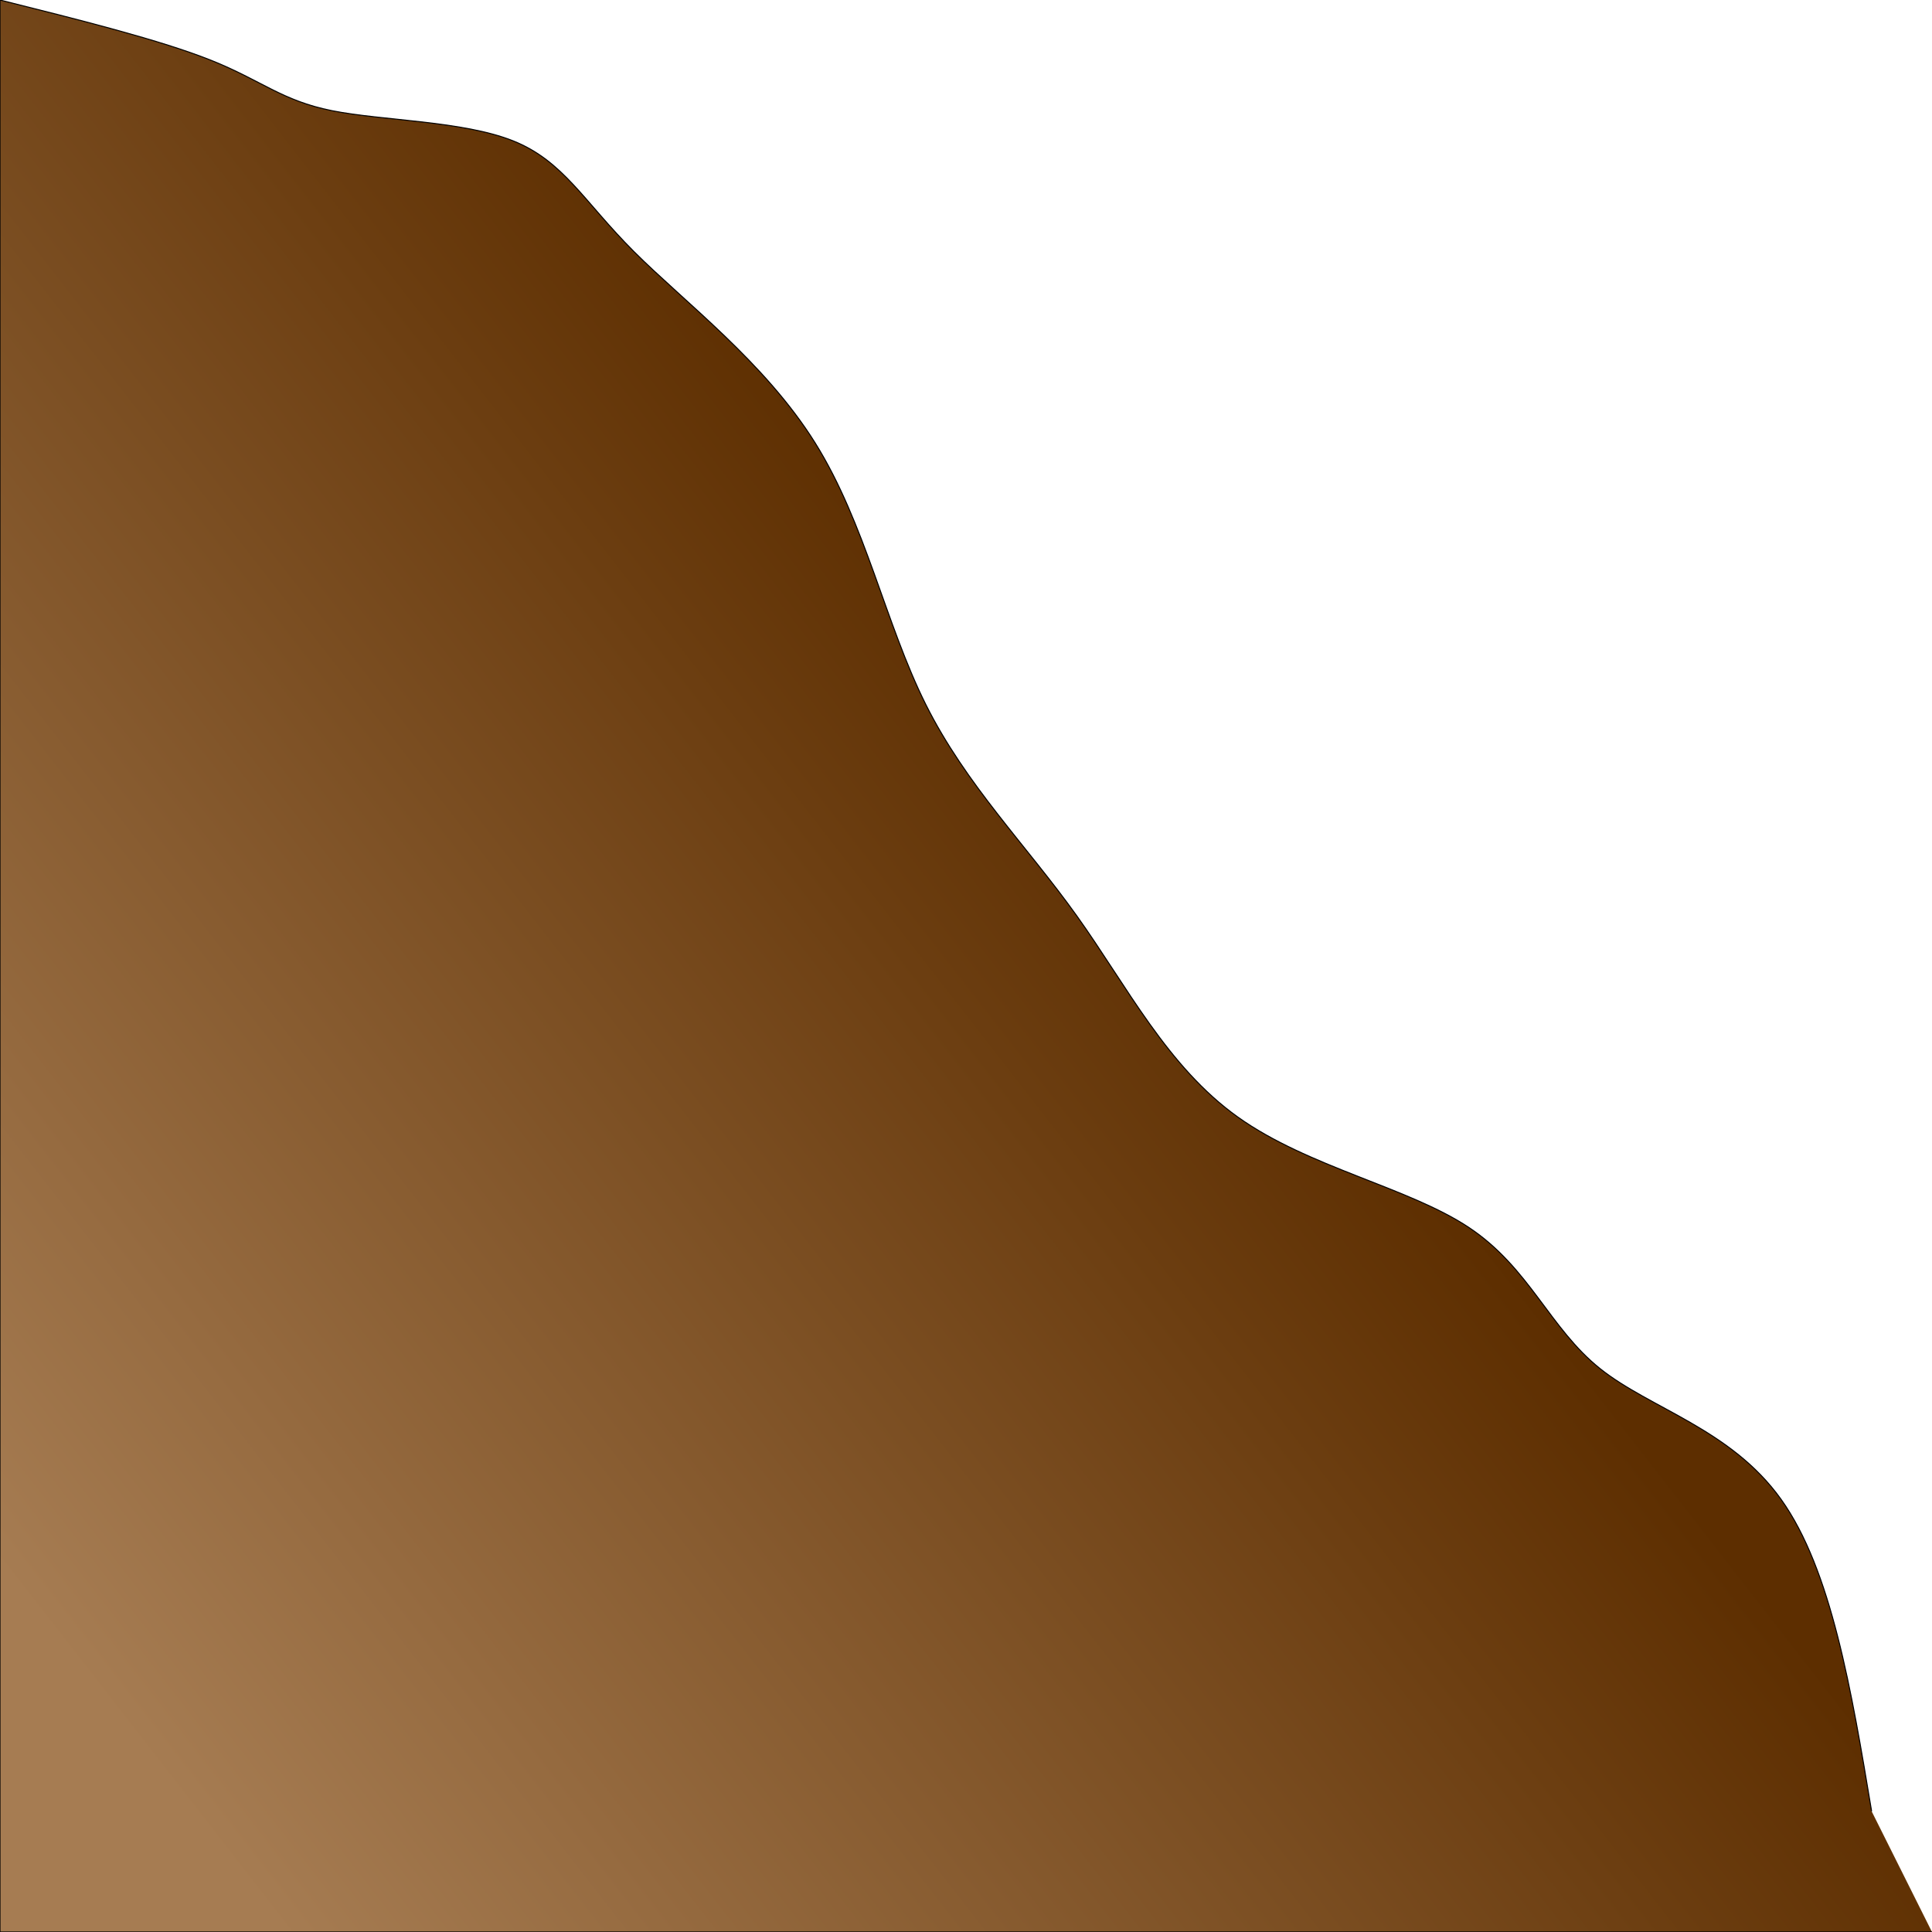
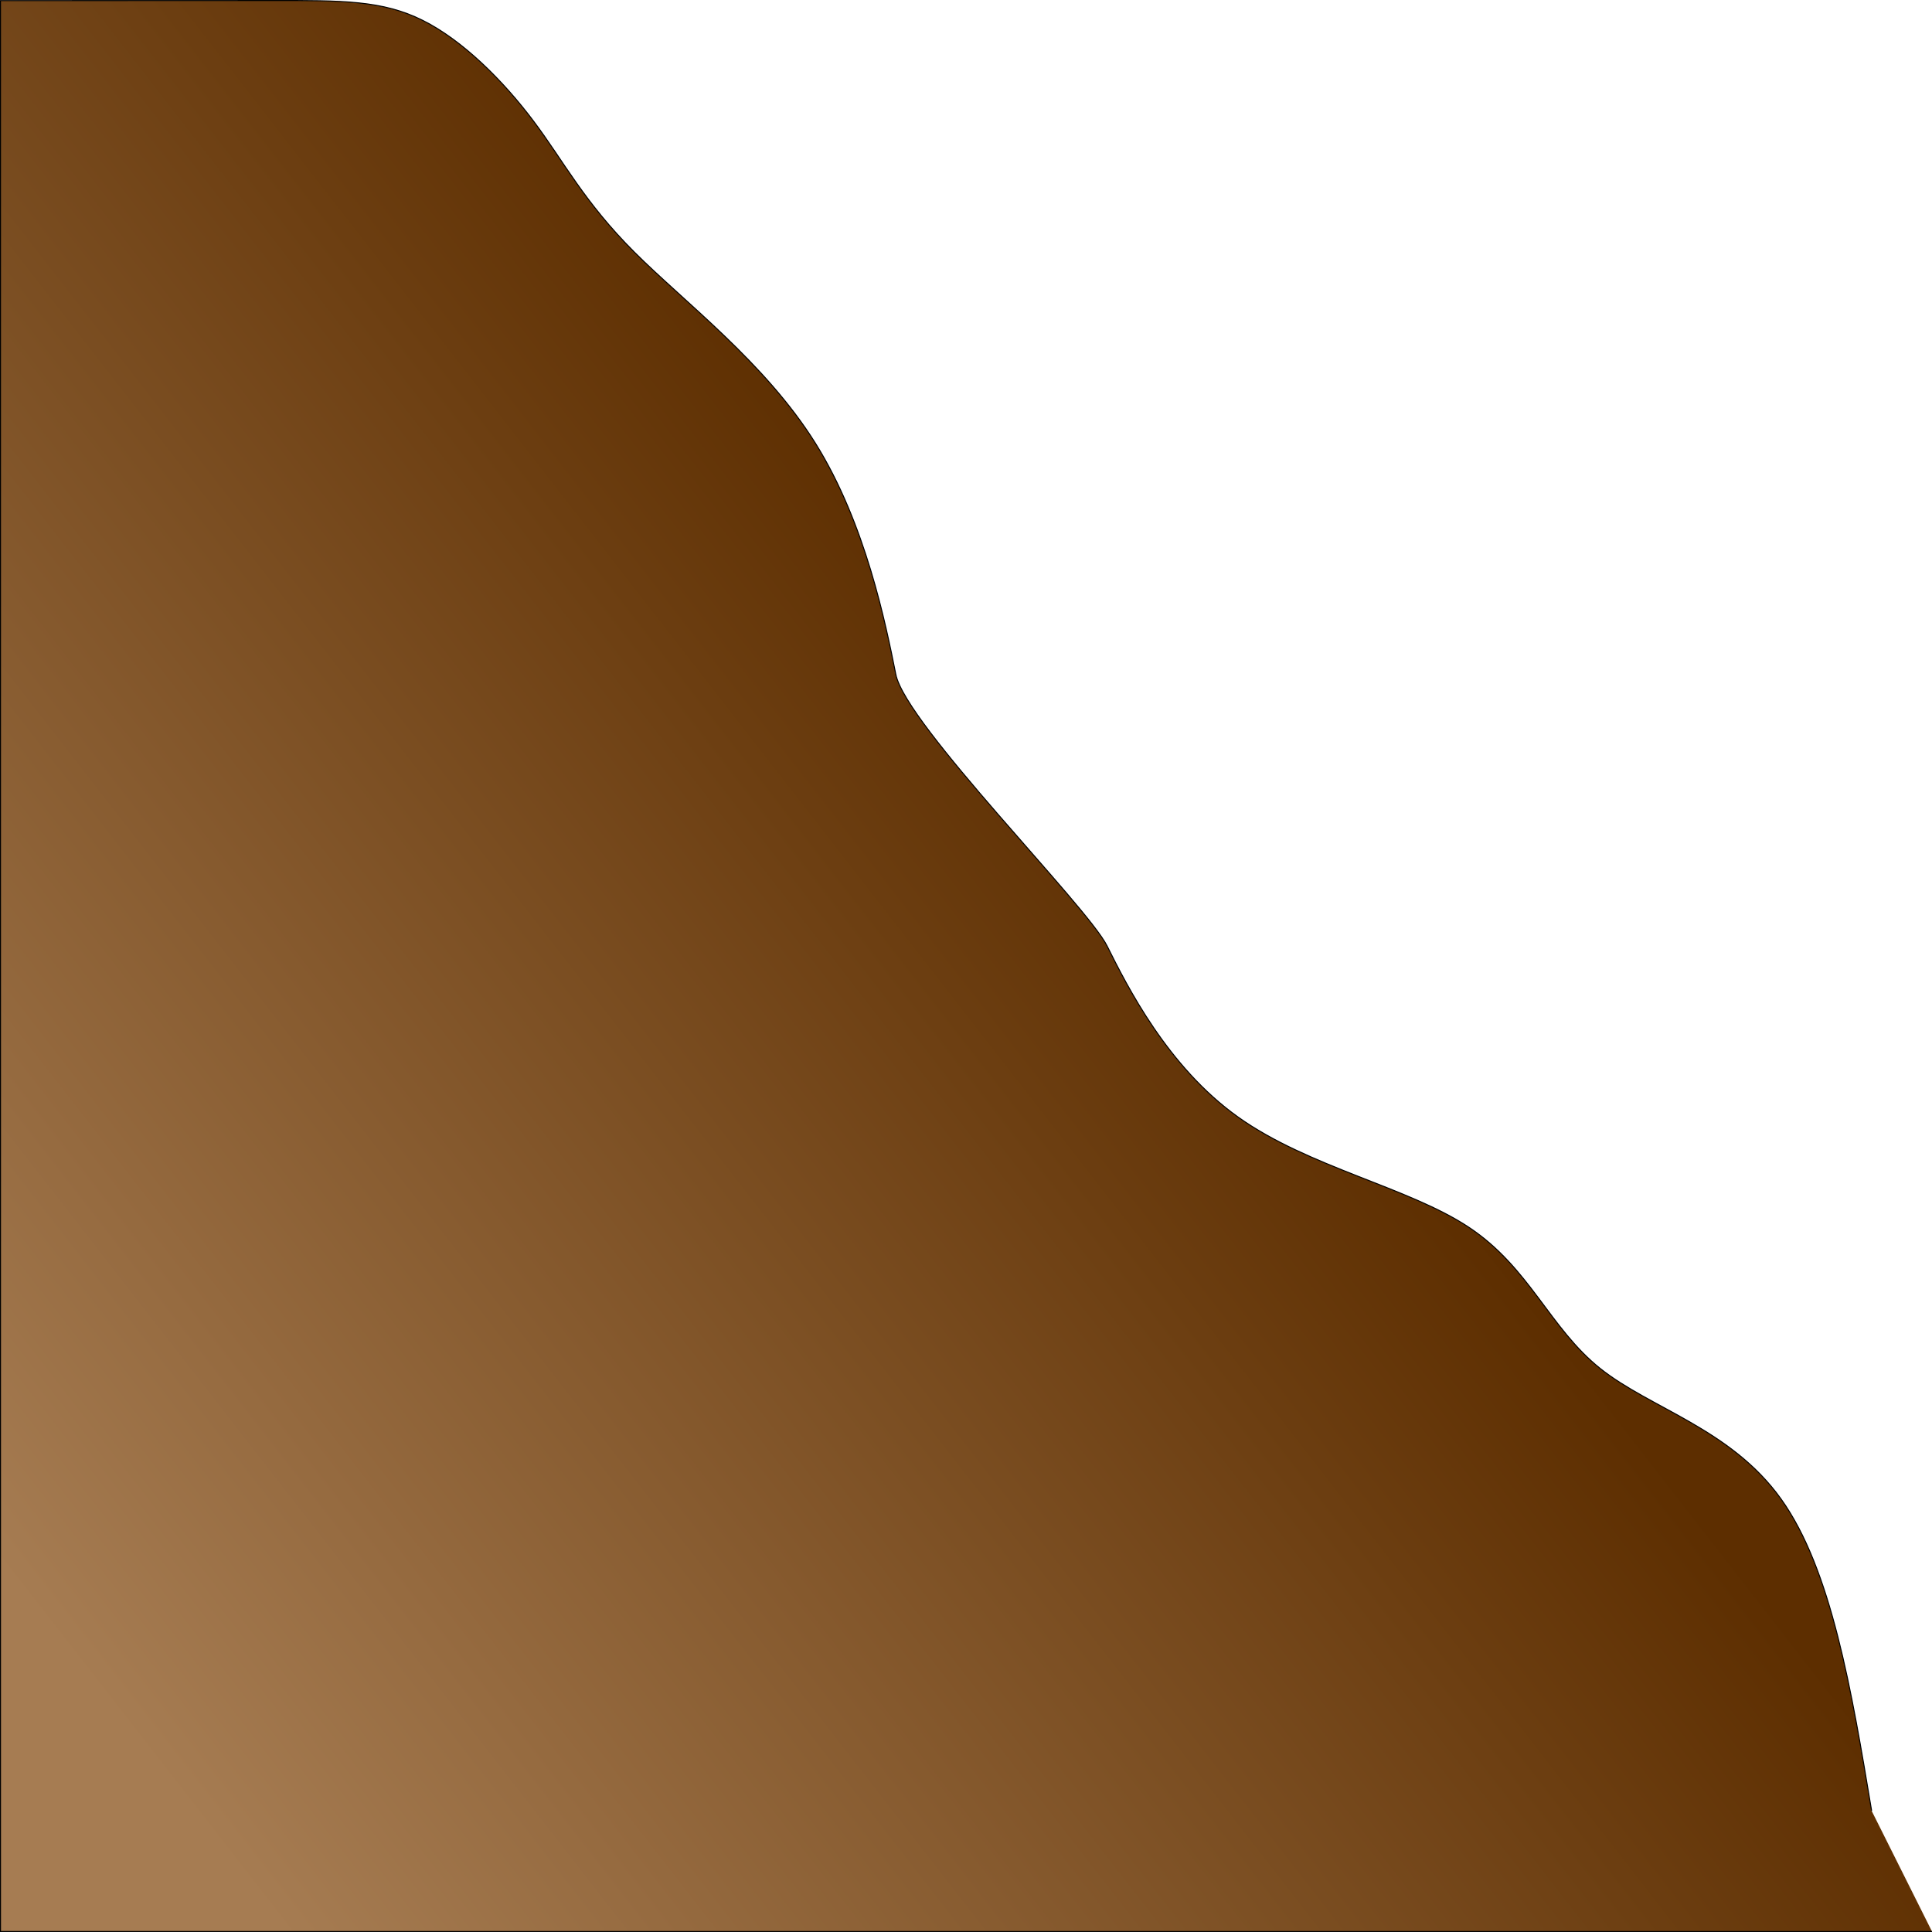
<svg xmlns="http://www.w3.org/2000/svg" xmlns:xlink="http://www.w3.org/1999/xlink" width="512mm" height="512mm" viewBox="0 0 512 512" version="1.1" id="svg8">
  <defs id="defs2">
    <linearGradient id="linearGradient3984">
      <stop style="stop-color:#a67c52;stop-opacity:1;" offset="0" id="stop3980" />
      <stop style="stop-color:#5d2e00;stop-opacity:1" offset="1" id="stop3982" />
    </linearGradient>
-     <linearGradient xlink:href="#linearGradient3984" id="linearGradient3986" x1="0" y1="416" x2="288" y2="192" gradientUnits="userSpaceOnUse" />
+     <linearGradient xlink:href="#linearGradient3984" id="linearGradient3986" x1="0" y1="416" x2="288" y2="192" gradientUnits="userSpaceOnUse" gradientTransform="matrix(0.9997417,0,0,0.9994343,0.1322373,0.1574025)" />
  </defs>
  <g id="layer1">
-     <path style="fill:url(#linearGradient3986);fill-opacity:1;stroke:#000000;stroke-width:0.265px;stroke-linecap:butt;stroke-linejoin:miter;stroke-opacity:1" d="M 512,512 C 512,512 0,512 0,512 0,512 0,0 0,0 21.333,5.333 42.667,10.667 56,16 69.334,21.334 74.667,26.667 88,29.333 101.334,32 122.667,32 136,37.333 c 13.333,5.333 18.667,16 32,29.333 13.334,13.334 34.666,29.333 48,50.667 13.333,21.334 18.667,48 29.333,69.333 10.667,21.333 26.666,37.333 40,56 13.334,18.667 24,40 42.667,53.333 18.667,13.333 45.333,18.667 61.333,29.334 16,10.667 21.333,26.666 34.667,37.333 13.334,10.667 34.666,16 48,34.667 C 485.333,416.001 490.667,448 496,480" id="path3958" />
+     <path style="fill:url(#linearGradient3986);fill-opacity:1;stroke:#000000;stroke-width:0.264px;stroke-linecap:butt;stroke-linejoin:miter;stroke-opacity:1" d="m 512,511.868 c 0,0 -511.868,0 -511.868,0 0,0 0,-511.71 0,-511.71 26.66,0 53.319,0 71.964,-0.022 18.645,-0.022 29.274,-0.066 39.938,5.264 10.664,5.331 21.362,16.035 29.377,26.718 8.015,10.683 13.347,21.343 26.677,34.669 13.33,13.326 34.657,29.316 47.987,50.638 13.33,21.322 18.662,47.973 21.328,61.298 2.666,13.326 50.654,61.298 55.986,71.959 5.332,10.661 15.996,31.981 34.658,45.307 18.662,13.326 45.321,18.656 61.317,29.317 15.996,10.661 21.328,26.651 34.658,37.312 13.33,10.661 34.657,15.991 47.987,34.647 13.33,18.657 18.662,50.638 23.994,82.619" id="path3958" />
  </g>
</svg>
